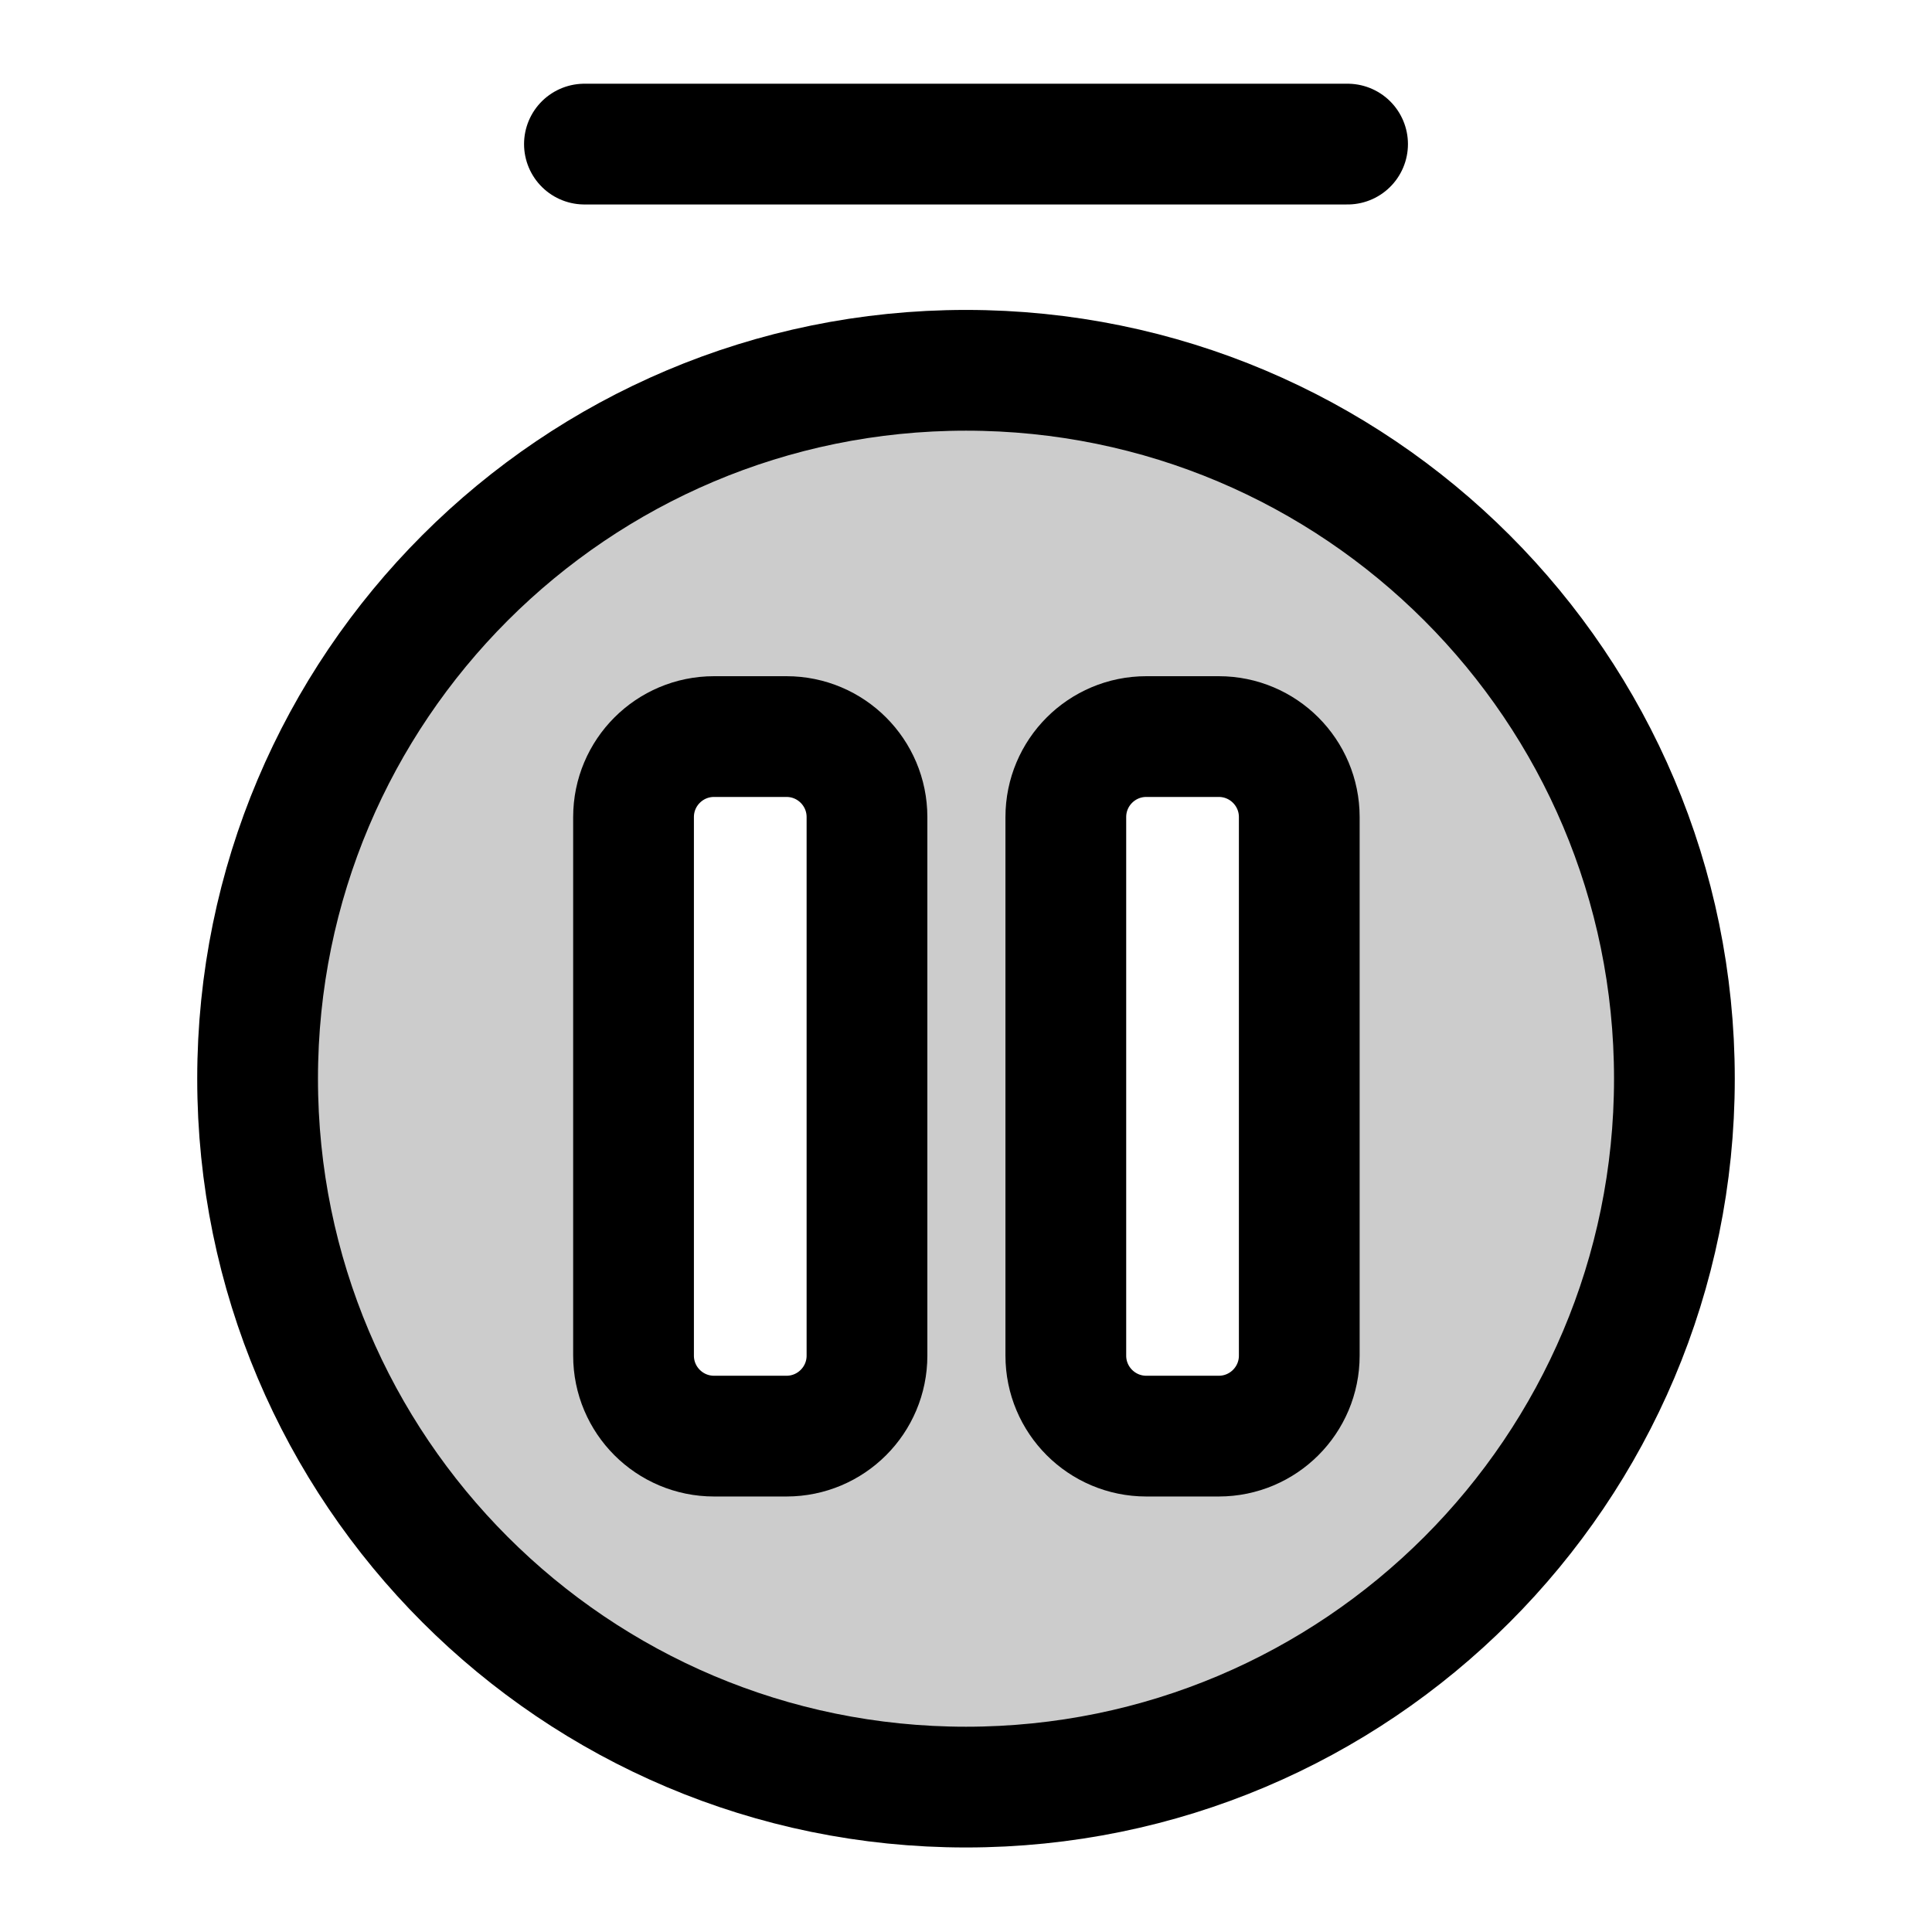
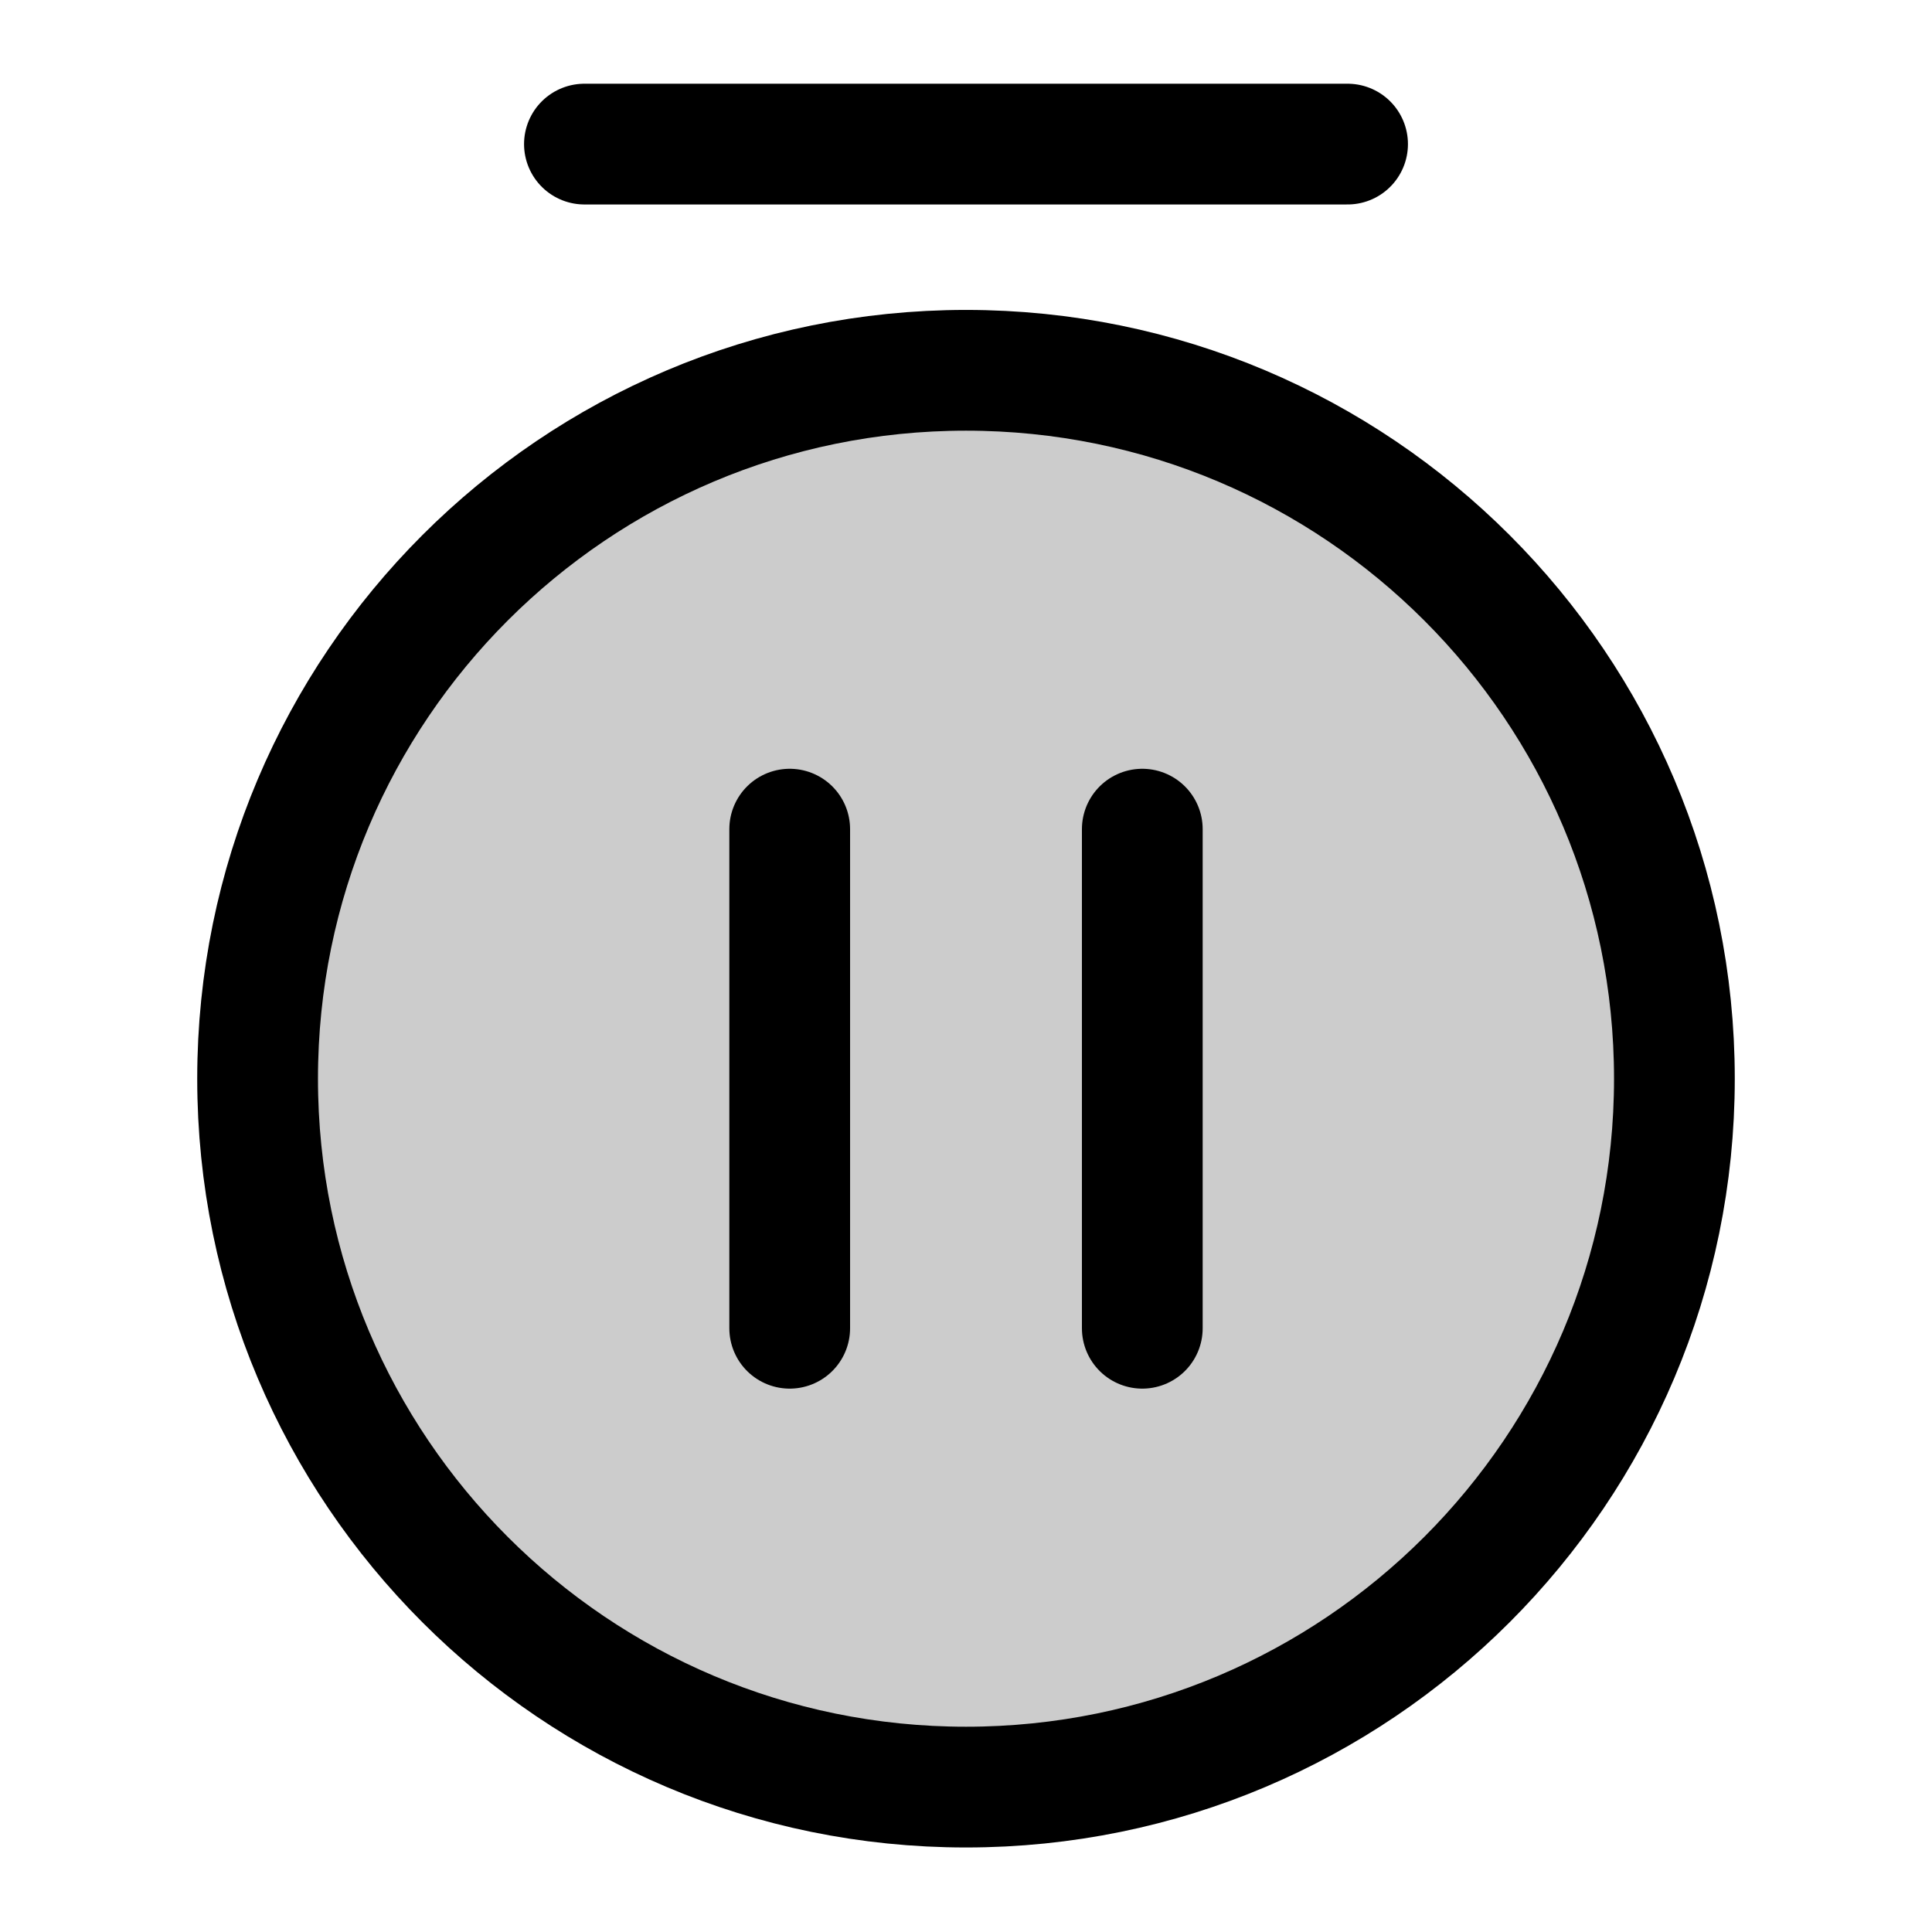
<svg xmlns="http://www.w3.org/2000/svg" width="24" height="24" viewBox="0 0 24 24" fill="none">
-   <path opacity=".2" fill-rule="evenodd" clip-rule="evenodd" d="M20.9 13.5a8.9 8.9 0 1 1-17.8 0 8.9 8.9 0 0 1 17.8 0m-7.6 3.93V9.34h2.69v8.1zM8 9.34v8.35h2.8l-.3-8.35z" fill="currentColor" />
-   <rect x="7.87" y="9.15" width="2.9" height="8.69" rx="1" stroke="currentColor" stroke-width="1.5" stroke-linecap="round" stroke-linejoin="round" />
-   <rect x="13.24" y="9.15" width="2.9" height="8.69" rx="1" stroke="currentColor" stroke-width="1.5" stroke-linecap="round" stroke-linejoin="round" />
+   <path opacity=".2" d="M20.9 13.5a8.9 8.9 0 1 1-17.8 0 8.9 8.9 0 0 1 17.8 0" fill-rule="evenodd" clip-rule="evenodd" fill="currentColor" />
+   <path d="M9.81 16.5v-6.2" stroke-width="1.5" stroke-linecap="round" stroke-linejoin="round" stroke="currentColor" />
+   <path d="M14.19 16.5v-6.2" stroke-width="1.5" stroke-linecap="round" stroke-linejoin="round" stroke="currentColor" />
  <circle cx="12" cy="13.4" r="8.8" stroke="currentColor" stroke-width="1.5" stroke-linecap="round" stroke-linejoin="round" />
-   <path d="M16.74 1.79H7.26" stroke="currentColor" stroke-width="1.5" stroke-linecap="round" stroke-linejoin="round" />
+   <path d="M16.74 1.79H7.26" stroke-width="1.5" stroke-linecap="round" stroke-linejoin="round" stroke="currentColor" />
</svg>
